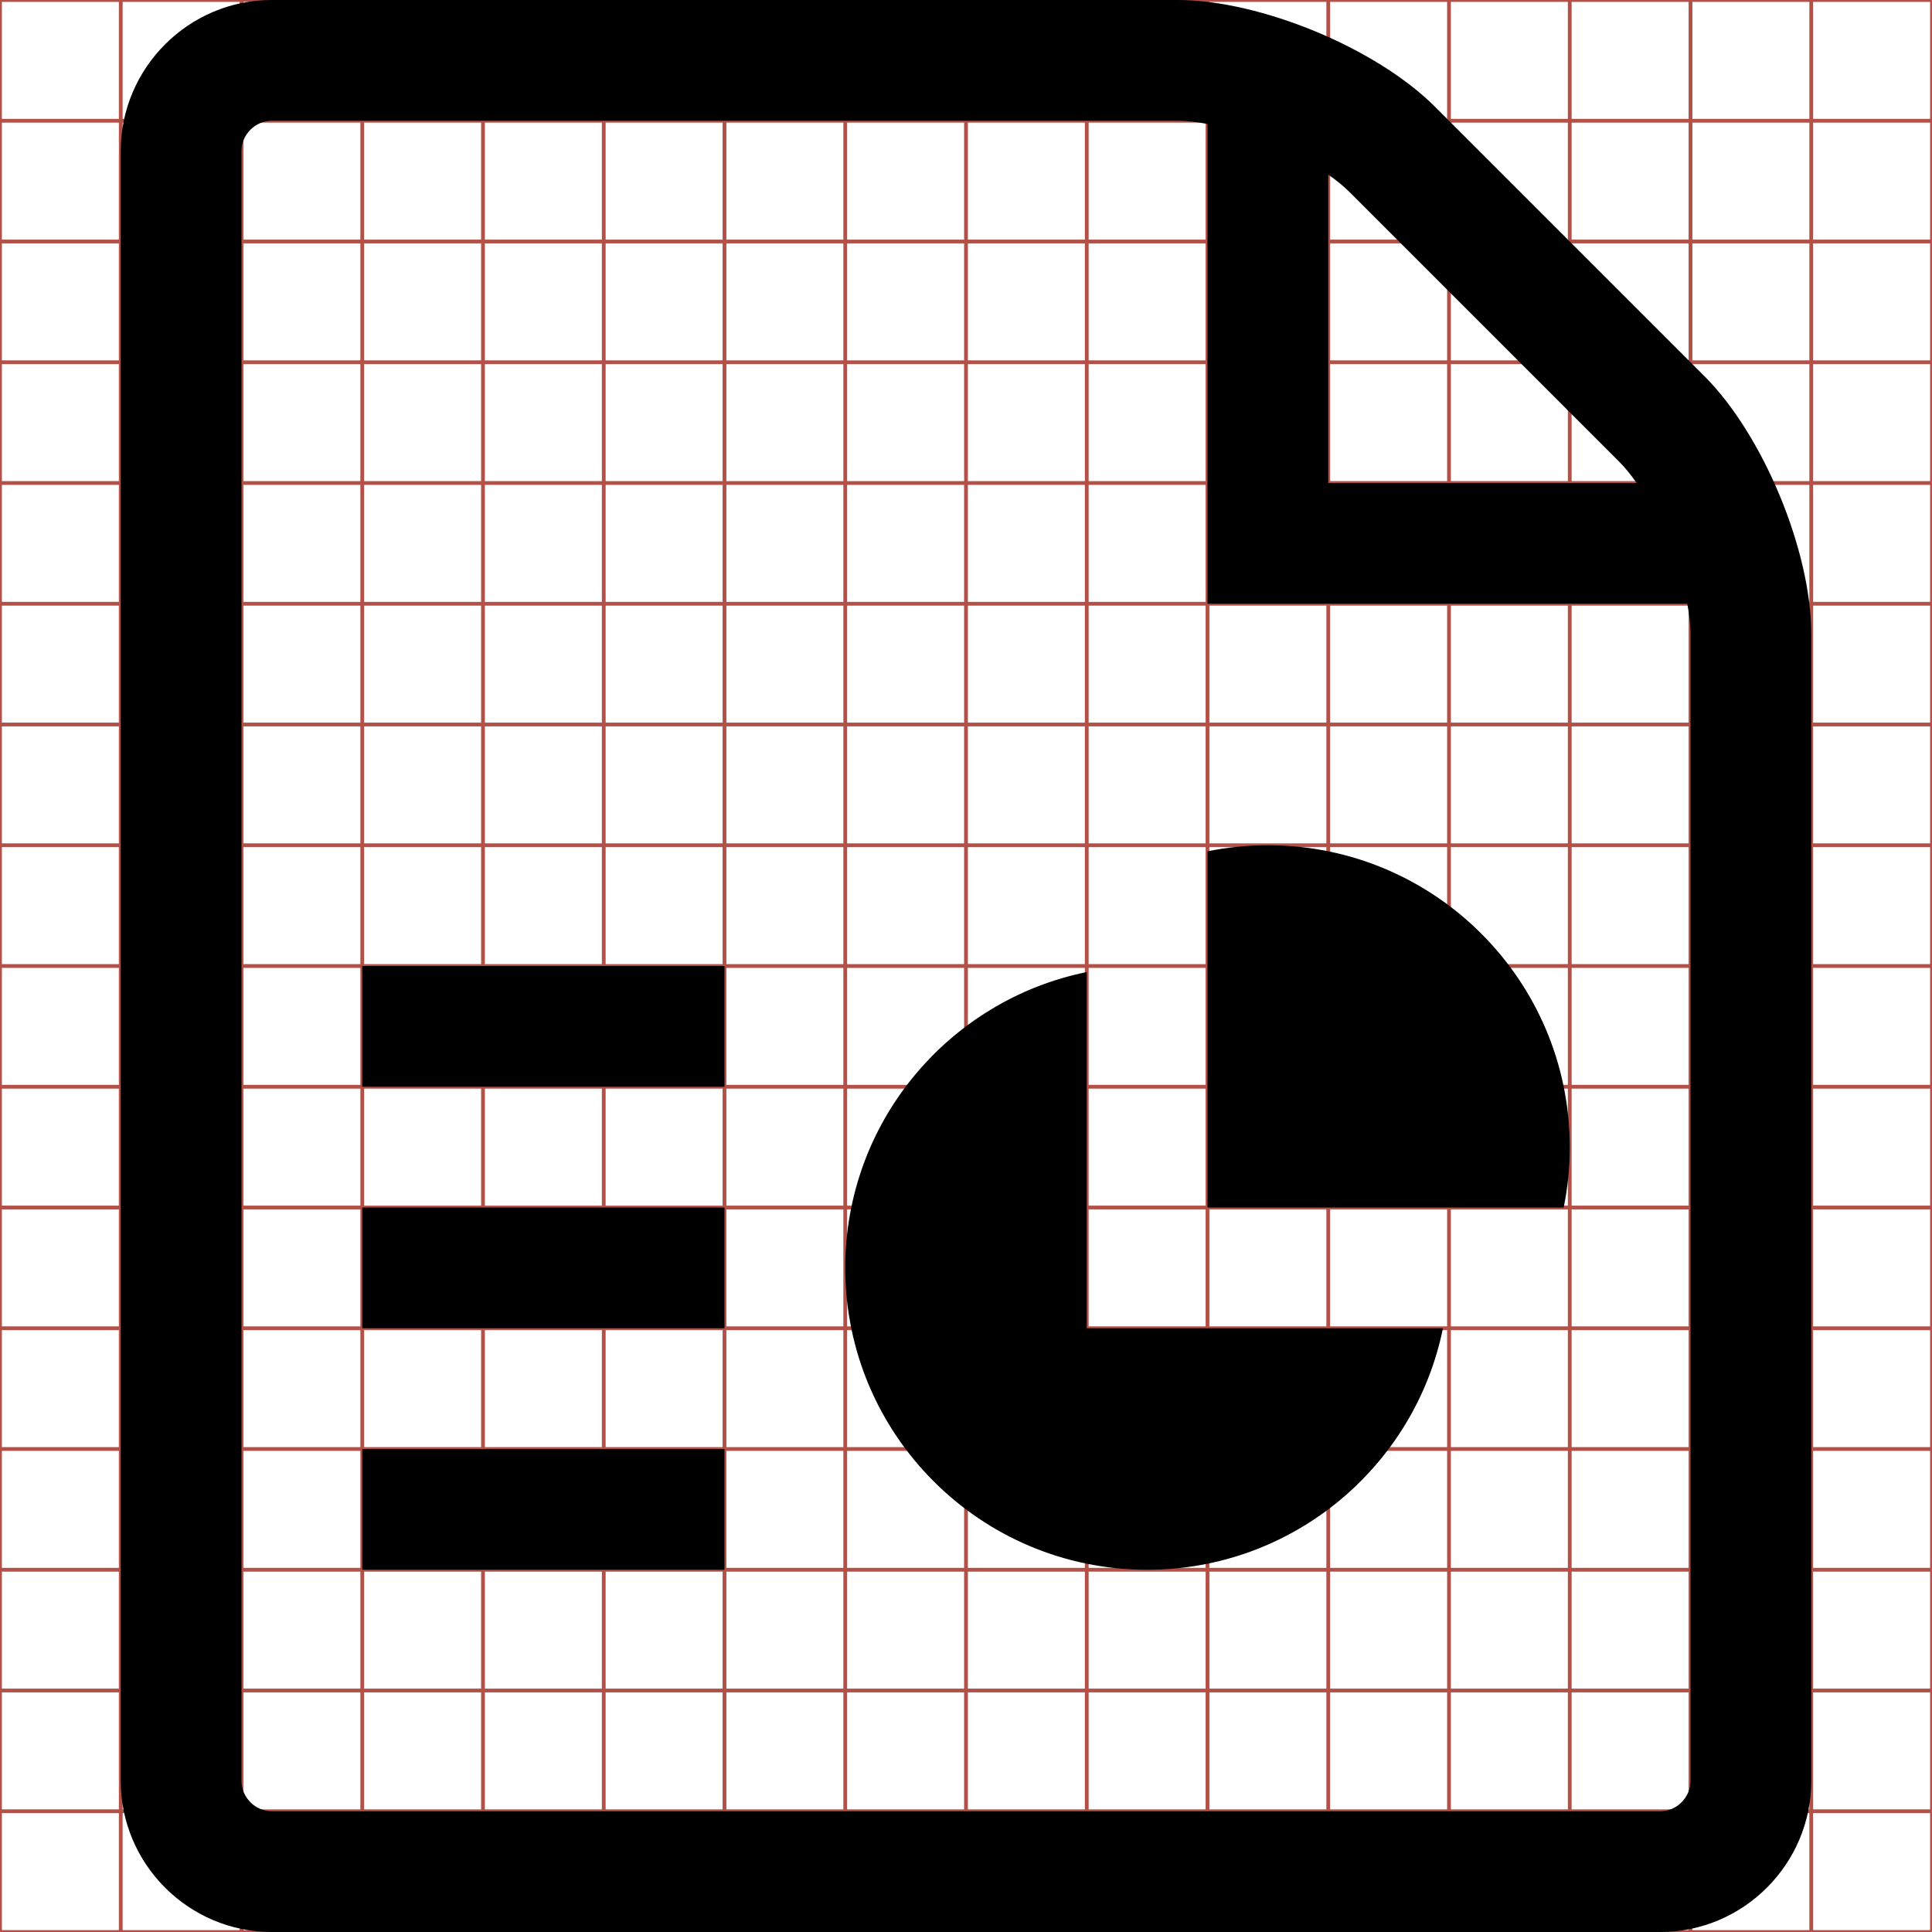
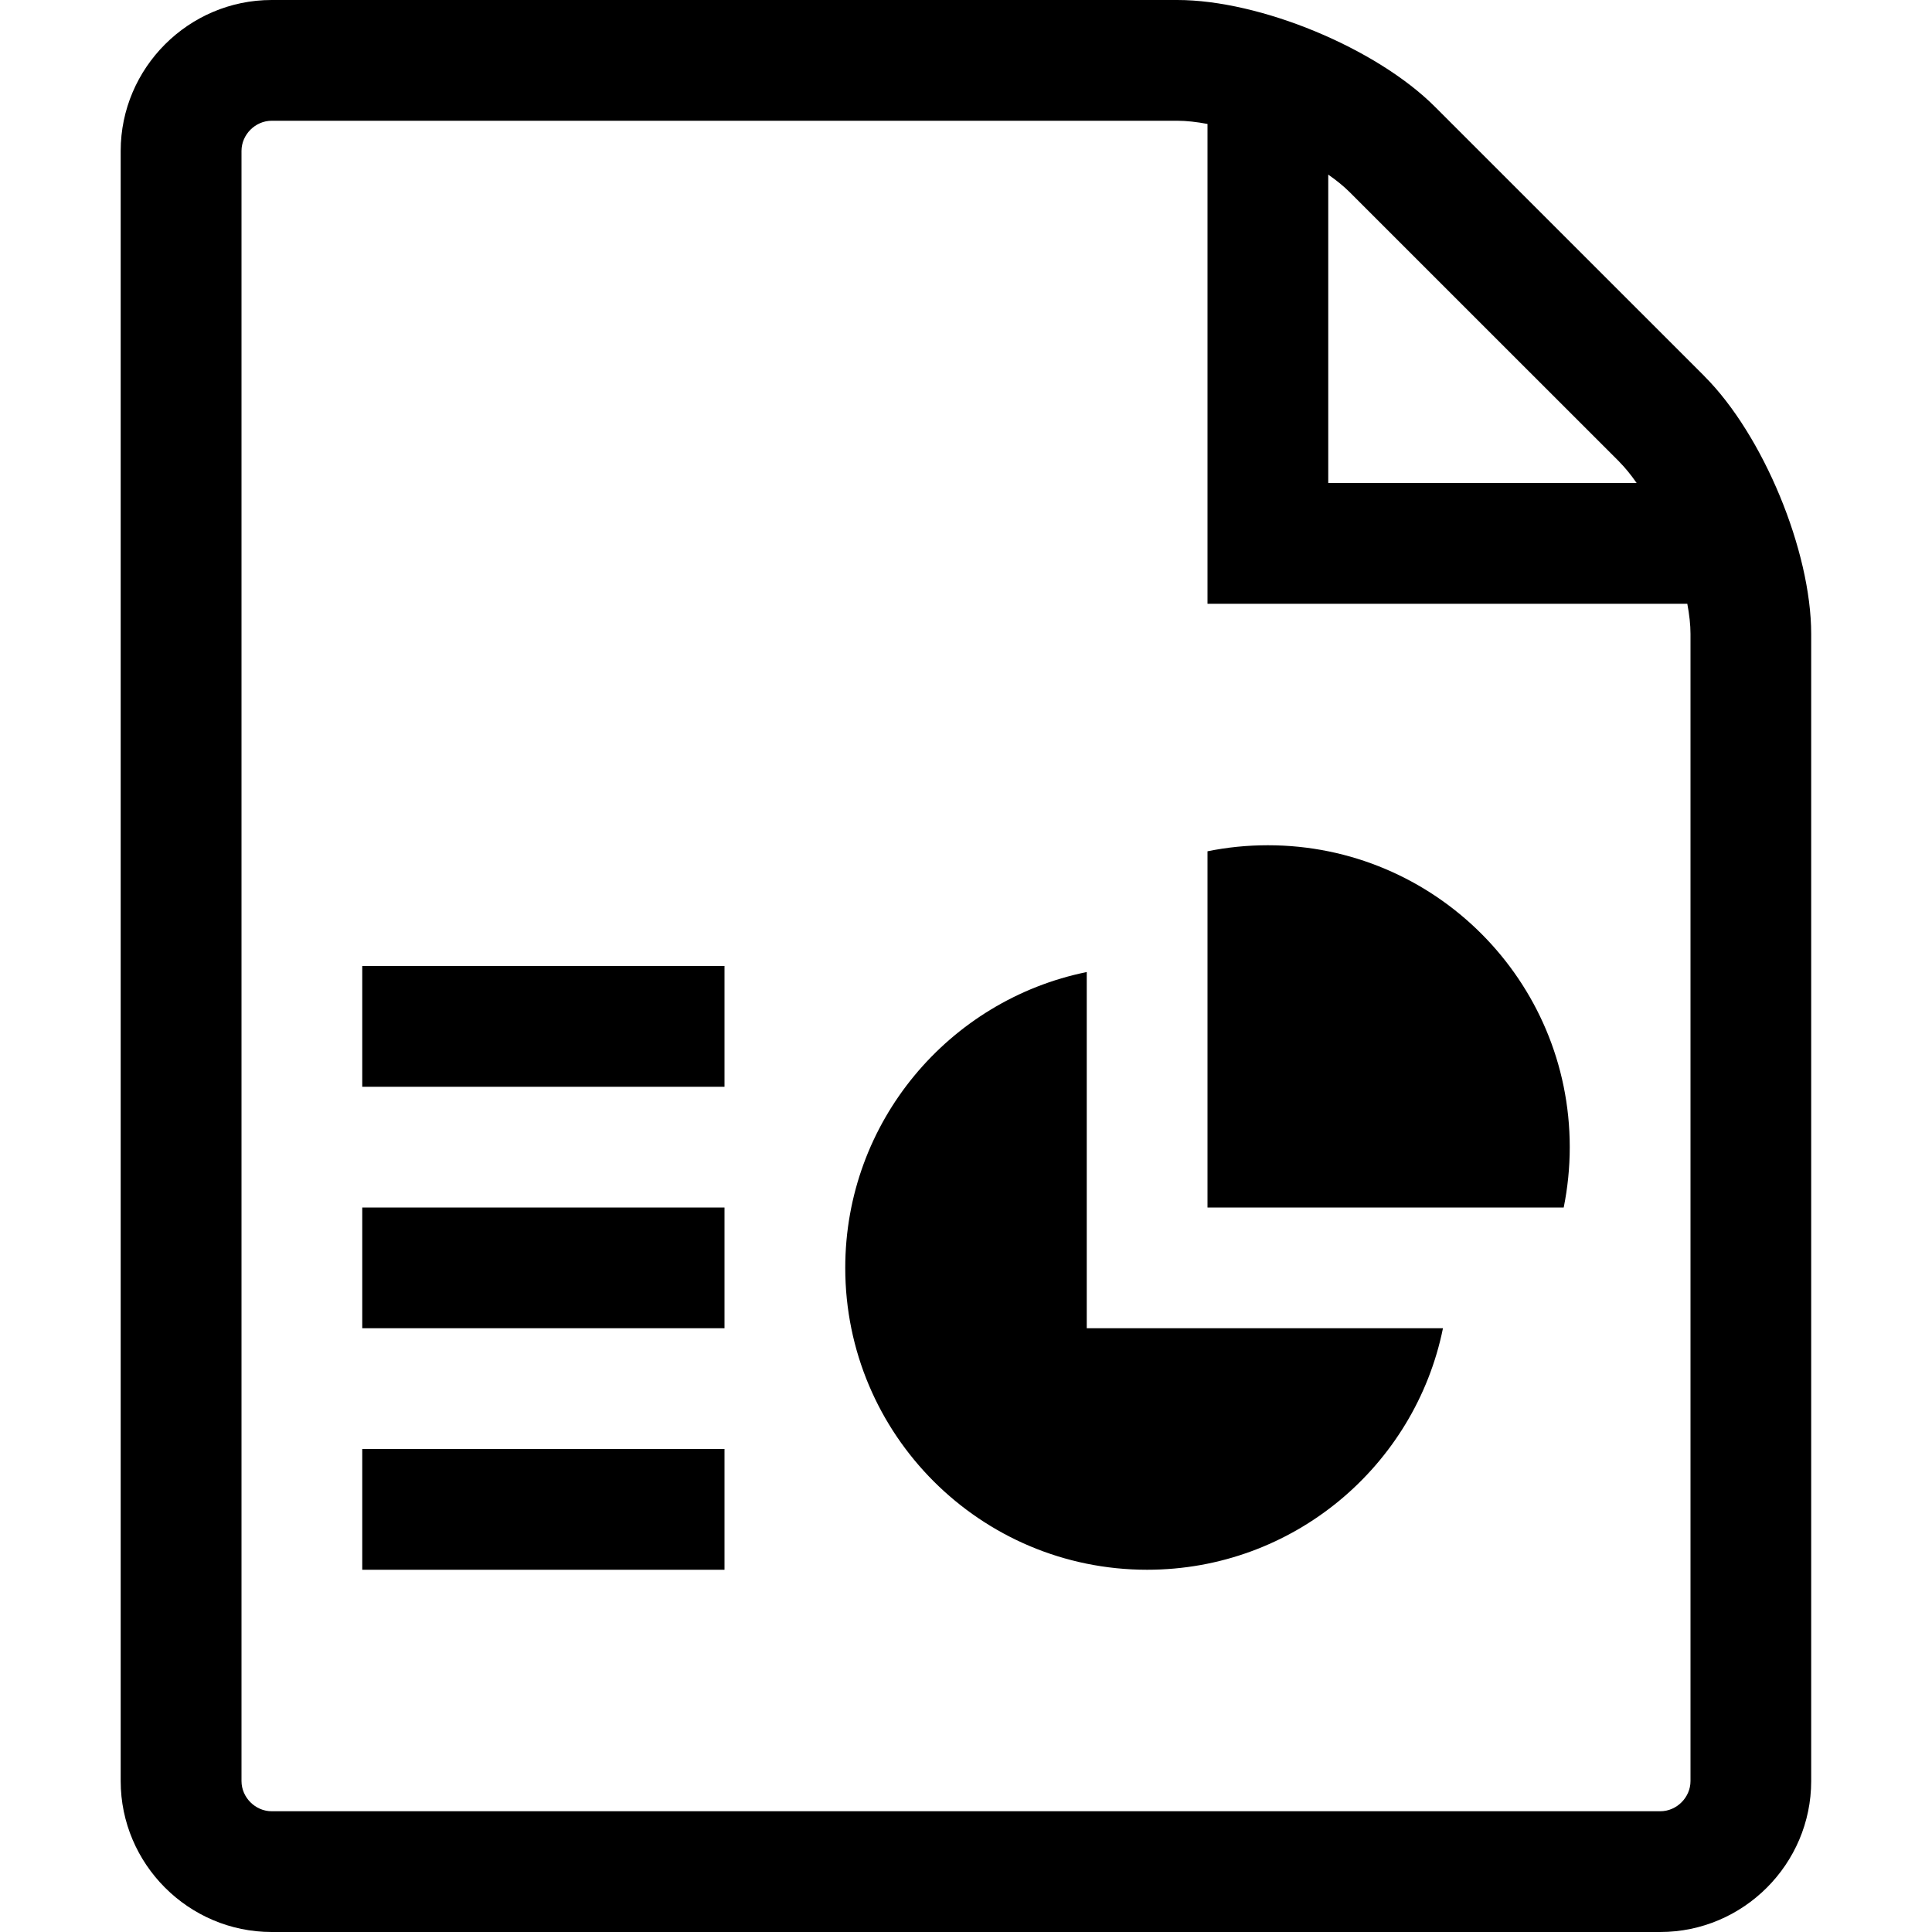
- <svg xmlns="http://www.w3.org/2000/svg" width="512" height="512" viewBox="0 0 512 512" fill="#000000">
-   <g class="svgGrid" id="svgGrid">
-     <line stroke-width="1" stroke="#B35047" x1="32" x2="32" y1="0" y2="512" />
-     <line stroke-width="1" stroke="#B35047" x1="64" x2="64" y1="0" y2="512" />
-     <line stroke-width="1" stroke="#B35047" x1="96" x2="96" y1="0" y2="512" />
-     <line stroke-width="1" stroke="#B35047" x1="128" x2="128" y1="0" y2="512" />
-     <line stroke-width="1" stroke="#B35047" x1="160" x2="160" y1="0" y2="512" />
-     <line stroke-width="1" stroke="#B35047" x1="192" x2="192" y1="0" y2="512" />
-     <line stroke-width="1" stroke="#B35047" x1="224" x2="224" y1="0" y2="512" />
-     <line stroke-width="1" stroke="#B35047" x1="256" x2="256" y1="0" y2="512" />
-     <line stroke-width="1" stroke="#B35047" x1="288" x2="288" y1="0" y2="512" />
-     <line stroke-width="1" stroke="#B35047" x1="320" x2="320" y1="0" y2="512" />
-     <line stroke-width="1" stroke="#B35047" x1="352" x2="352" y1="0" y2="512" />
-     <line stroke-width="1" stroke="#B35047" x1="384" x2="384" y1="0" y2="512" />
-     <line stroke-width="1" stroke="#B35047" x1="416" x2="416" y1="0" y2="512" />
-     <line stroke-width="1" stroke="#B35047" x1="448" x2="448" y1="0" y2="512" />
-     <line stroke-width="1" stroke="#B35047" x1="480" x2="480" y1="0" y2="512" />
-     <line stroke-width="1" stroke="#B35047" x1="0" x2="512" y1="32" y2="32" />
-     <line stroke-width="1" stroke="#B35047" x1="0" x2="512" y1="64" y2="64" />
-     <line stroke-width="1" stroke="#B35047" x1="0" x2="512" y1="96" y2="96" />
-     <line stroke-width="1" stroke="#B35047" x1="0" x2="512" y1="128" y2="128" />
-     <line stroke-width="1" stroke="#B35047" x1="0" x2="512" y1="160" y2="160" />
-     <line stroke-width="1" stroke="#B35047" x1="0" x2="512" y1="192" y2="192" />
-     <line stroke-width="1" stroke="#B35047" x1="0" x2="512" y1="224" y2="224" />
-     <line stroke-width="1" stroke="#B35047" x1="0" x2="512" y1="256" y2="256" />
-     <line stroke-width="1" stroke="#B35047" x1="0" x2="512" y1="288" y2="288" />
-     <line stroke-width="1" stroke="#B35047" x1="0" x2="512" y1="320" y2="320" />
-     <line stroke-width="1" stroke="#B35047" x1="0" x2="512" y1="352" y2="352" />
-     <line stroke-width="1" stroke="#B35047" x1="0" x2="512" y1="384" y2="384" />
-     <line stroke-width="1" stroke="#B35047" x1="0" x2="512" y1="416" y2="416" />
-     <line stroke-width="1" stroke="#B35047" x1="0" x2="512" y1="448" y2="448" />
-     <line stroke-width="1" stroke="#B35047" x1="0" x2="512" y1="480" y2="480" />
-     <rect x="0" y="0" width="512" height="512" fill="none" stroke-width="1" stroke="#B35047" />
-   </g>
-   <path d="M 96.00,256.00l 96.00,0.00 l0.00,32.00 L 96.00,288.00 L 96.00,256.00 z M 96.00,320.00l 96.00,0.00 l0.00,32.00 L 96.00,352.00 L 96.00,320.00 z M 96.00,384.00l 96.00,0.00 l0.00,32.00 L 96.00,416.00 L 96.00,384.00 z M 451.716,99.715l-71.432-71.431 C 364.728,12.728, 334.00,0.00, 312.00,0.00L 72.00,0.00 C 50.00,0.00, 32.00,18.00, 32.00,40.00l0.00,432.00 c0.00,22.00, 18.00,40.00, 40.00,40.00l 368.00,0.00 c 22.00,0.00, 40.00-18.00, 40.00-40.00L 480.00,168.00 C 480.00,146.00, 467.272,115.271, 451.716,99.715z M 429.089,122.343c 1.565,1.565, 3.125,3.487, 4.64,5.657L 352.00,128.00 L 352.00,46.272 c 2.17,1.515, 4.092,3.075, 5.657,4.64L 429.089,122.343z M 448.00,472.00c0.00,4.336-3.664,8.00-8.00,8.00L 72.00,480.00 c-4.336,0.00-8.00-3.664-8.00-8.00L 64.00,40.00 c0.00-4.336, 3.664-8.00, 8.00-8.00 l 240.00,0.00 c 2.416,0.00, 5.127,0.305, 8.00,0.852L 320.00,160.00 l 127.148,0.00 c 0.547,2.873, 0.852,5.583, 0.852,8.00L 448.00,472.00 zM 288.00,352.00 L 382.396,352.00 C 374.983,388.516 342.703,416.00 304.00,416.00 C 259.817,416.00 224.00,380.183 224.00,336.00 C 224.00,297.297 251.485,265.017 288.00,257.604 L 288.00,352.00 ZM 336.00,224.00 C 380.183,224.00 416.00,259.817 416.00,304.00 C 416.00,309.479 415.446,314.83 414.396,320.00 L 320.00,320.00 L 320.00,225.604 C 325.17,224.554 330.521,224.00 336.00,224.00 Z" />
+ <svg xmlns="http://www.w3.org/2000/svg" version="1.1" width="32" height="32" viewBox="0 0 32 32">
+   <path d="M6 16h6v2h-6v-2zM6 20h6v2h-6v-2zM6 24h6v2h-6v-2zM28.232 6.232l-4.465-4.464c-0.972-0.972-2.893-1.768-4.268-1.768h-15c-1.375 0-2.5 1.125-2.5 2.5v27c0 1.375 1.125 2.5 2.5 2.5h23c1.375 0 2.5-1.125 2.5-2.5v-19c0-1.375-0.796-3.296-1.768-4.268zM26.818 7.646c0.098 0.098 0.195 0.218 0.29 0.354h-5.108v-5.108c0.136 0.095 0.256 0.192 0.354 0.29l4.465 4.464zM28 29.5c0 0.271-0.229 0.5-0.5 0.5h-23c-0.271 0-0.5-0.229-0.5-0.5v-27c0-0.271 0.229-0.5 0.5-0.5h15c0.151 0 0.32 0.019 0.5 0.053v7.947h7.947c0.034 0.18 0.053 0.349 0.053 0.5v19zM18 22h5.9c-0.463 2.282-2.481 4-4.9 4-2.761 0-5-2.239-5-5 0-2.419 1.718-4.436 4-4.9v5.9zM21 14c2.761 0 5 2.239 5 5 0 0.342-0.035 0.677-0.1 1h-5.9v-5.9c0.323-0.066 0.658-0.1 1-0.1z" />
</svg>
